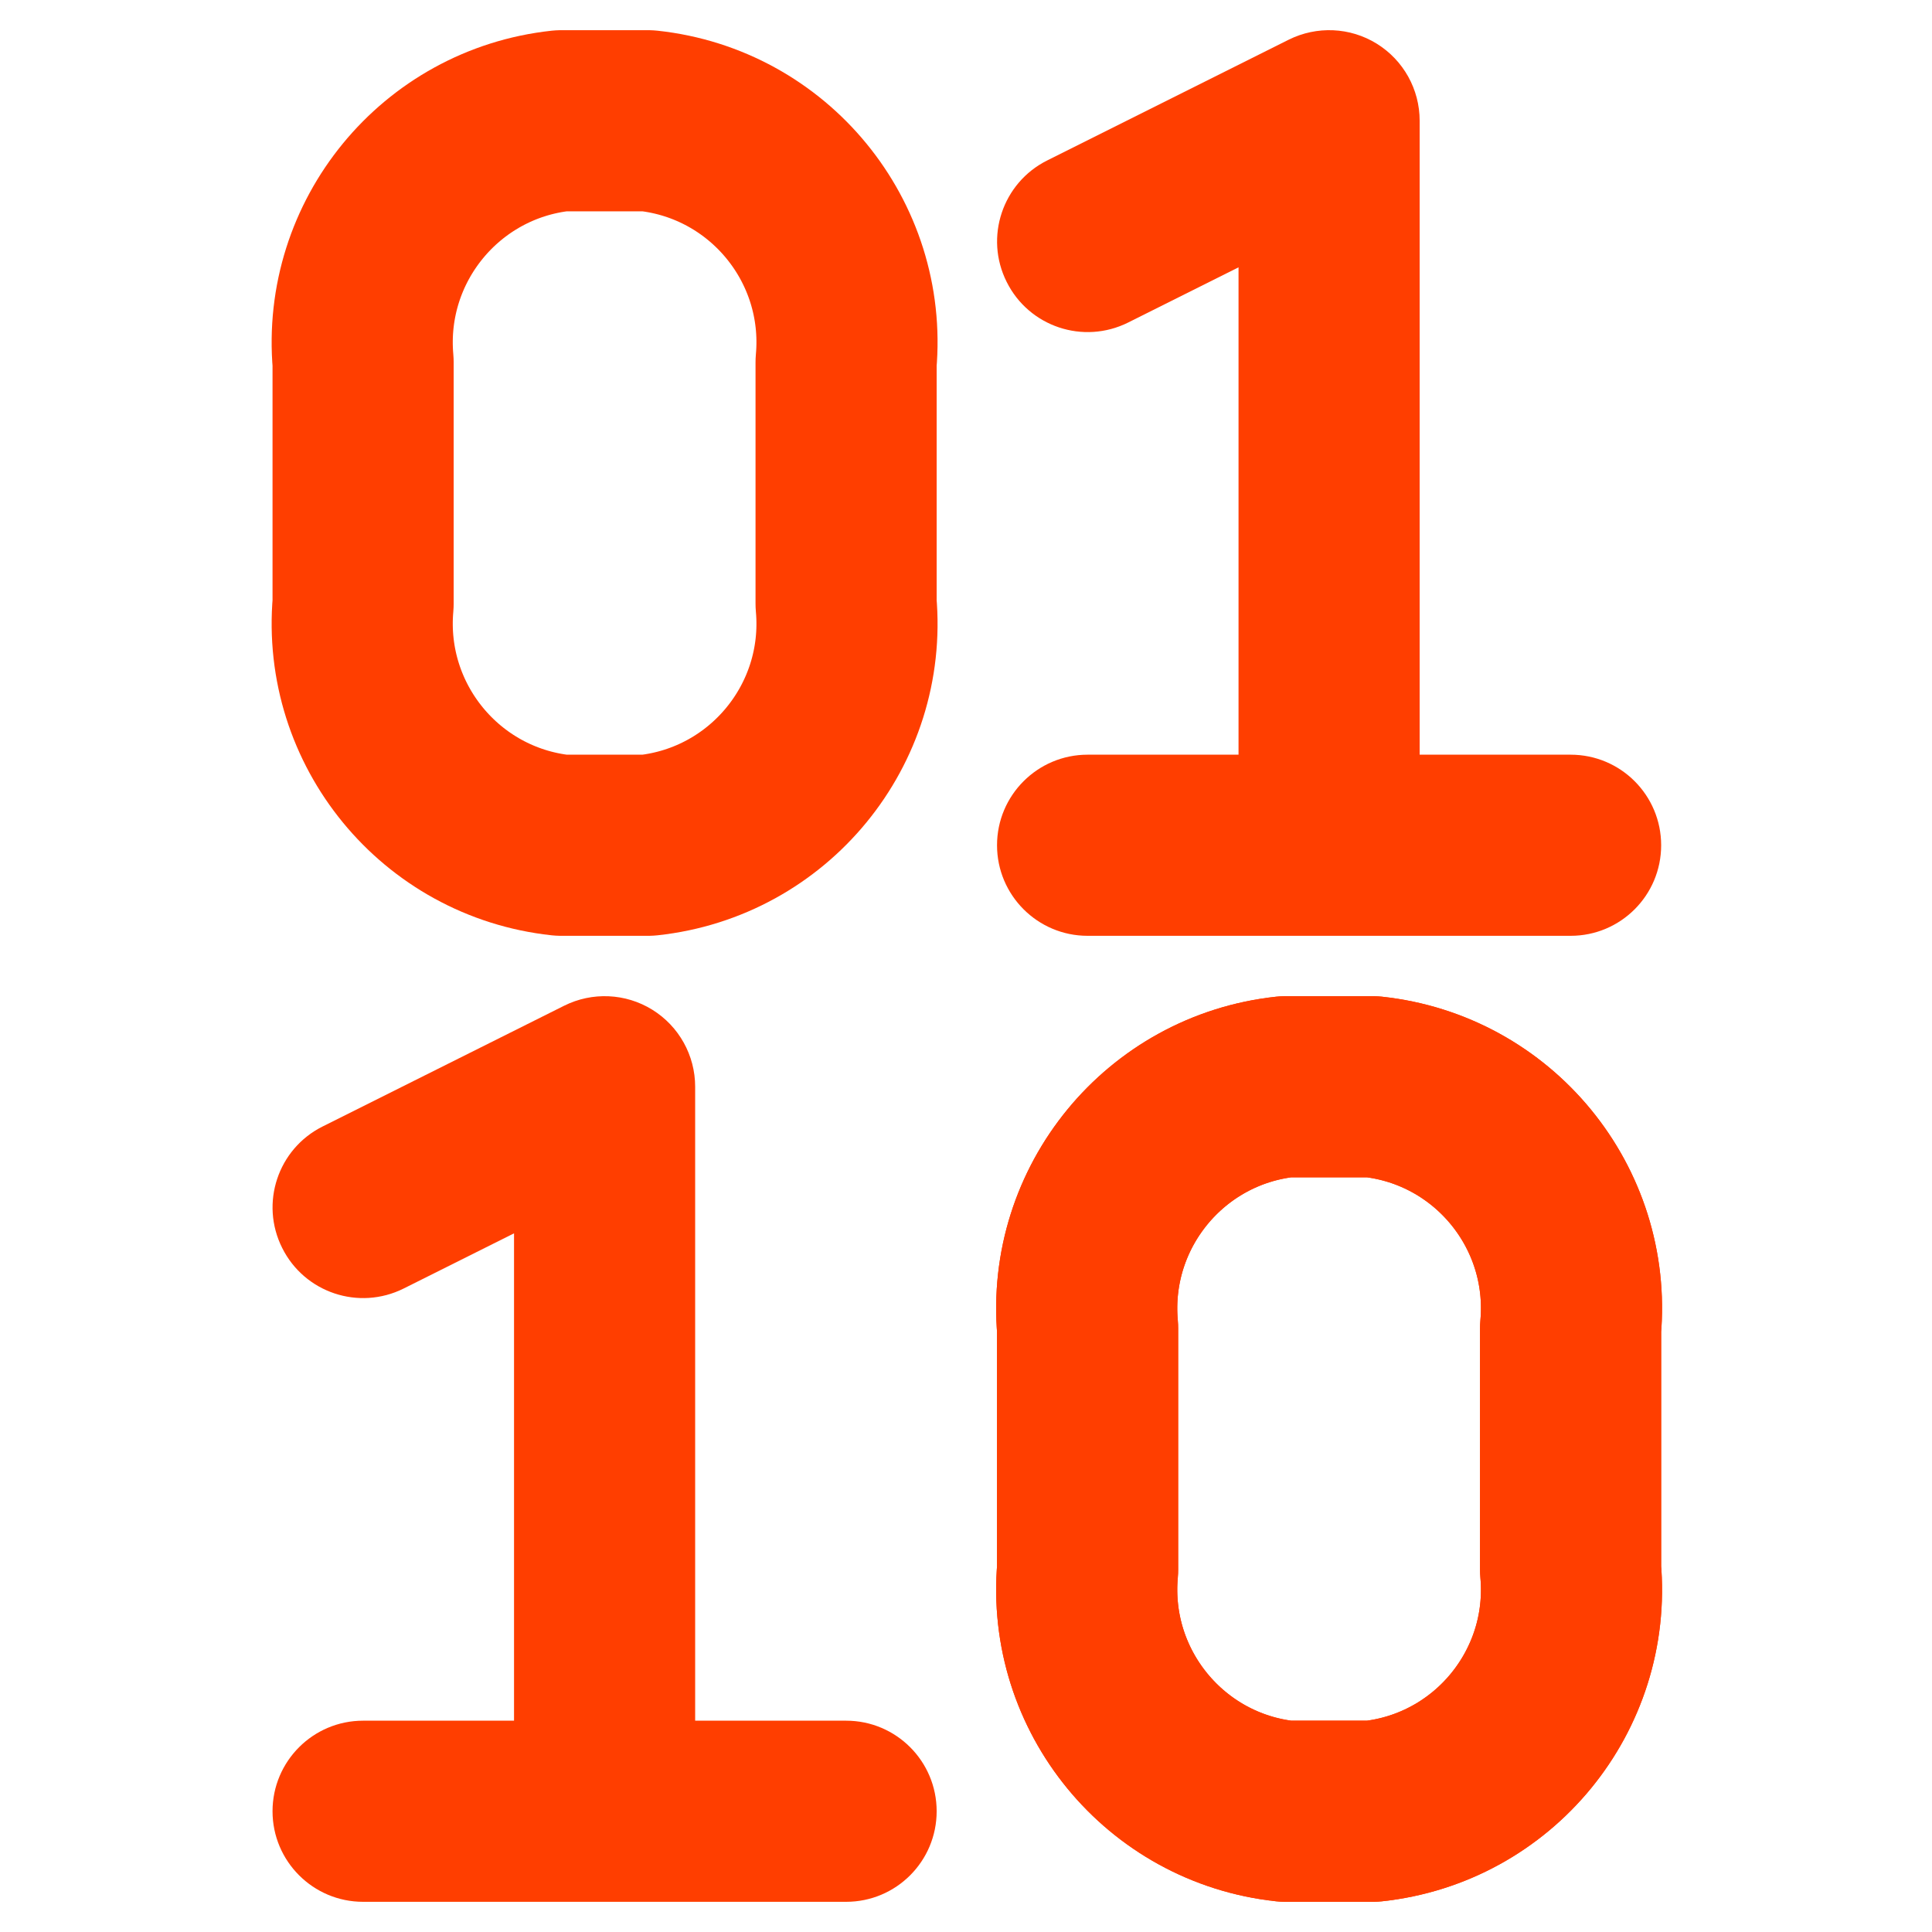
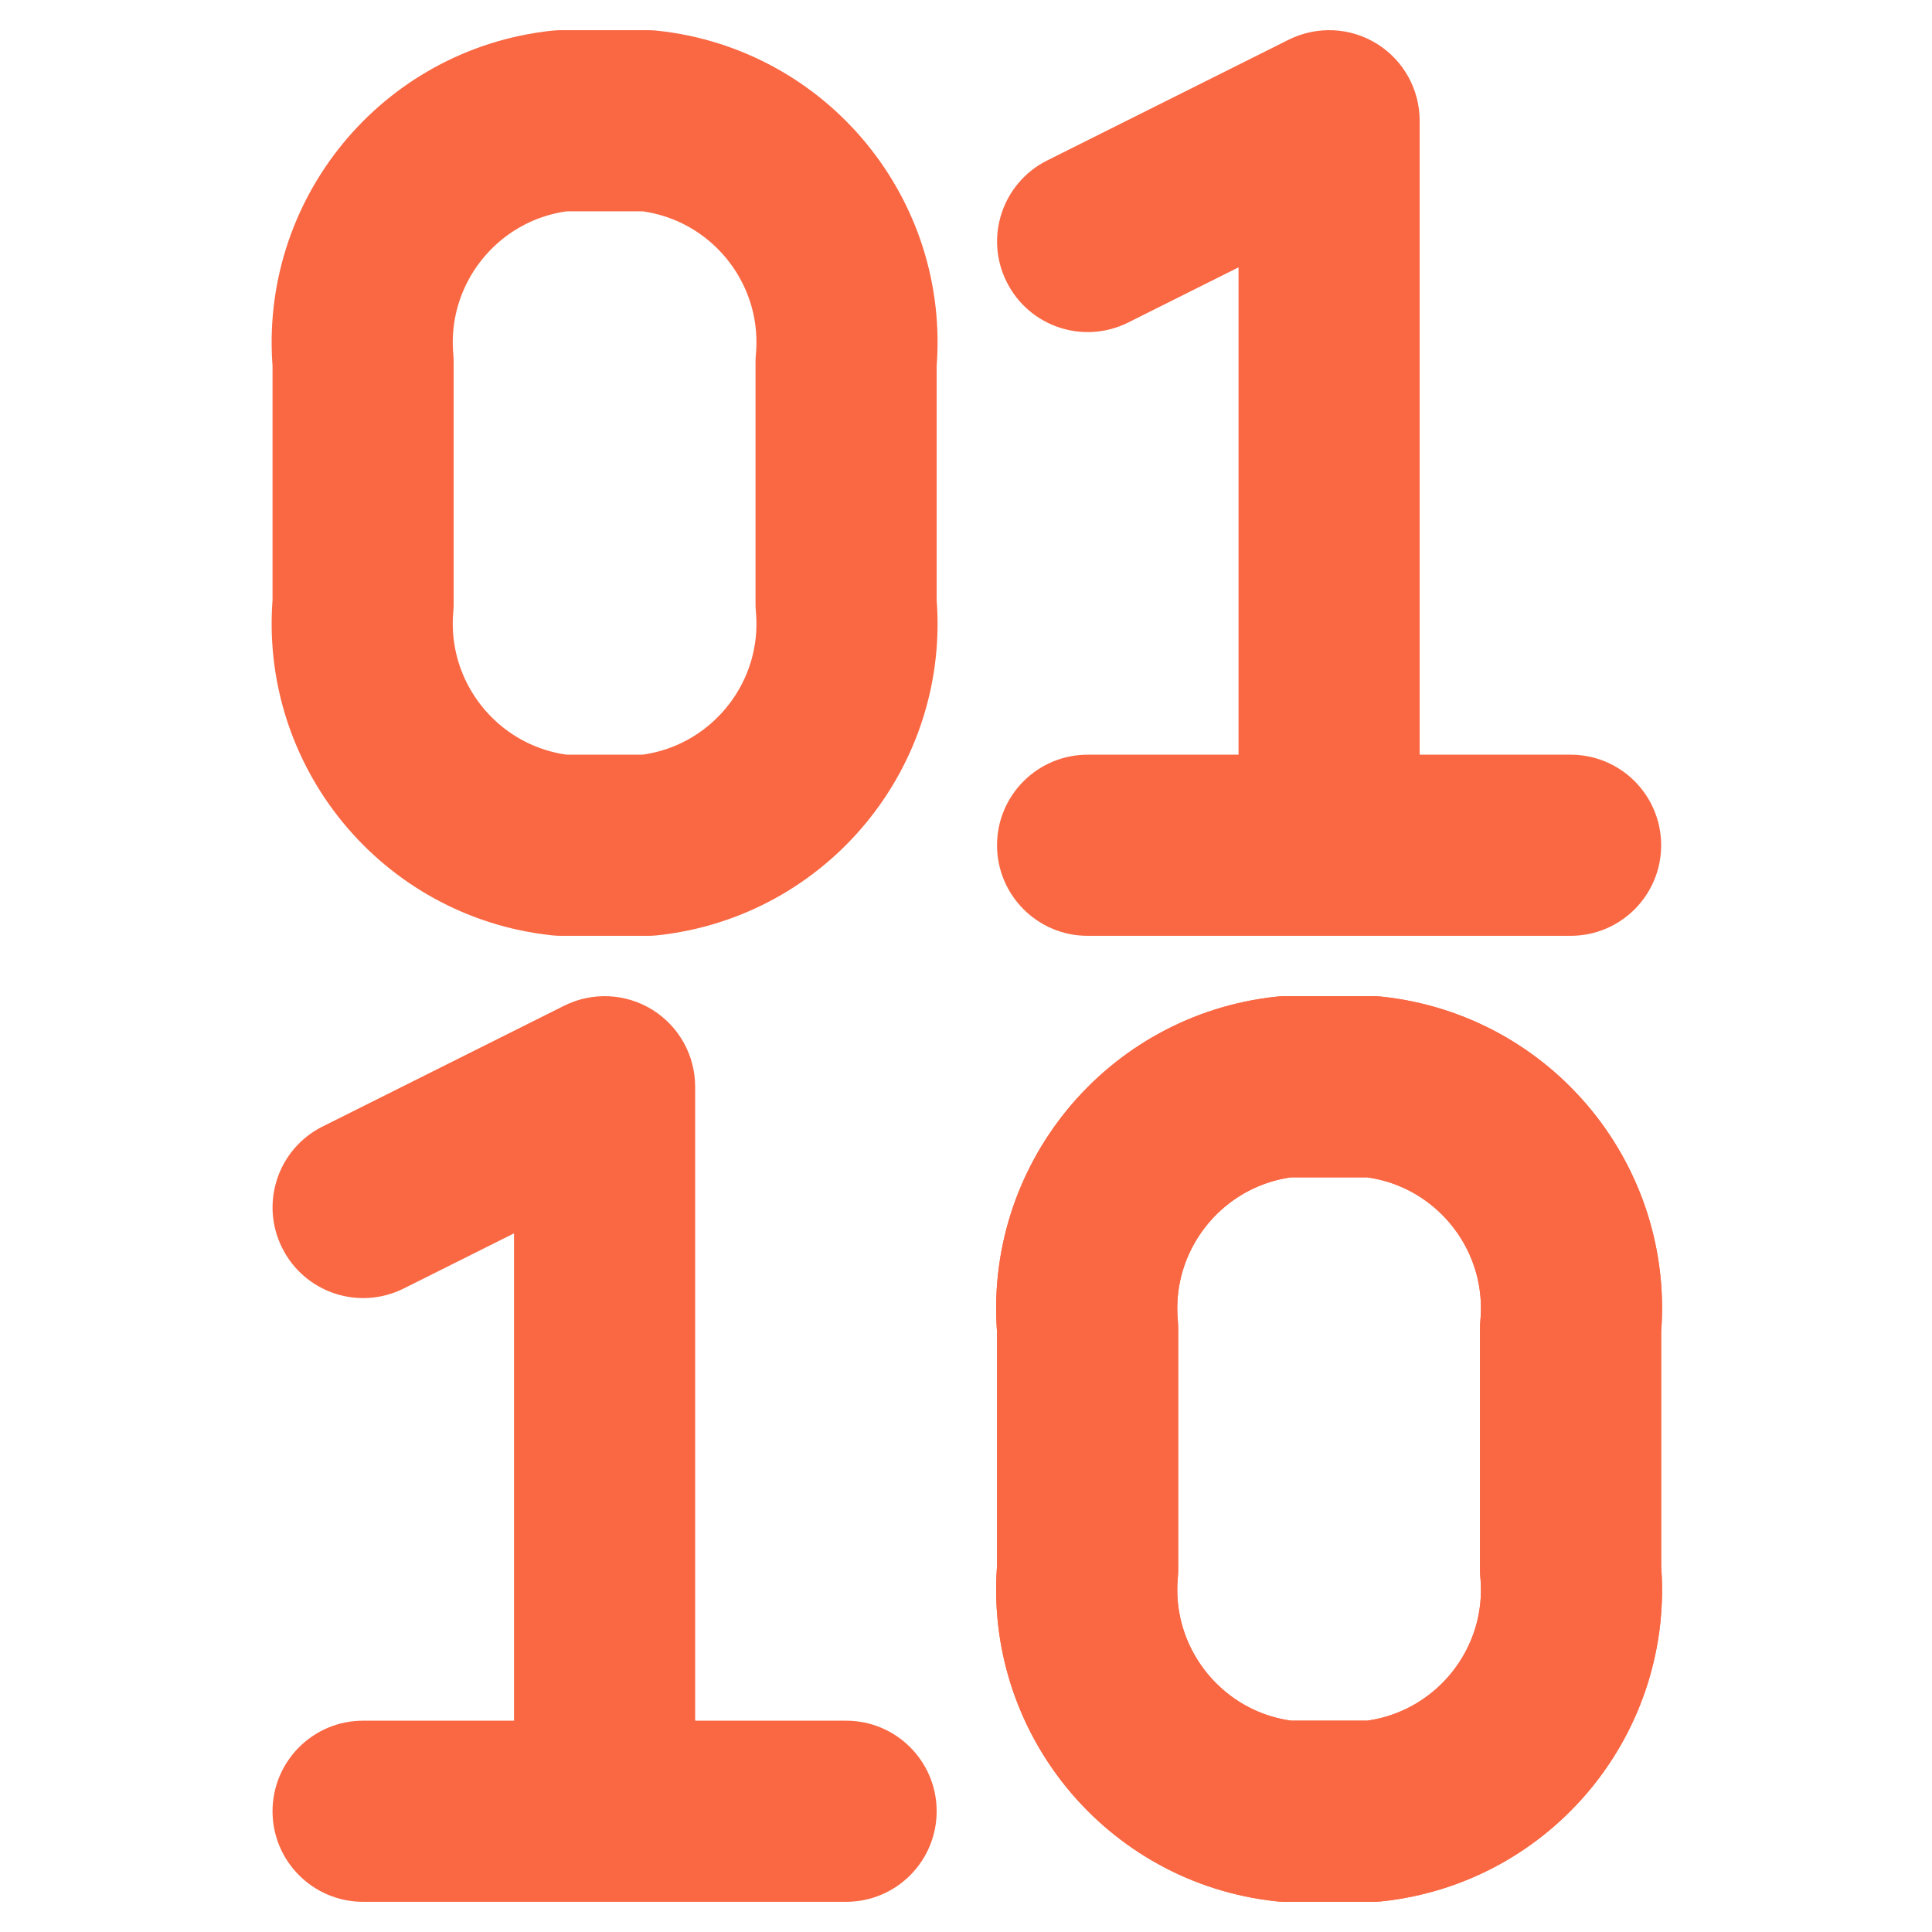
<svg xmlns="http://www.w3.org/2000/svg" width="800px" height="800px" viewBox="4 4 16 16" fill="none">
-   <path fill-rule="evenodd" clip-rule="evenodd" d="M15.366 13H14.648C13.648 13.108 12.918 13.998 13.007 15V17C12.918 18.002 13.648 18.892 14.648 19H15.366C16.367 18.892 17.097 18.002 17.007 17V15C17.097 13.998 16.367 13.108 15.366 13Z" stroke="#FF3E00" stroke-width="1.5" stroke-linecap="round" stroke-linejoin="round" fill="#" />
-   <path fill-rule="evenodd" clip-rule="evenodd" d="M15.366 13H14.648C13.648 13.108 12.918 13.998 13.007 15V17C12.918 18.002 13.648 18.892 14.648 19H15.366C16.367 18.892 17.097 18.002 17.007 17V15C17.097 13.998 16.367 13.108 15.366 13Z" stroke="#FF3E00" stroke-width="1.5" stroke-linecap="round" stroke-linejoin="round" fill="#" />
-   <path fill-rule="evenodd" clip-rule="evenodd" d="M9.366 5H8.648C7.648 5.108 6.918 5.998 7.007 7V9C6.918 10.002 7.648 10.892 8.648 11H9.366C10.367 10.892 11.097 10.002 11.007 9V7C11.097 5.998 10.367 5.108 9.366 5Z" stroke="#FF3E00" stroke-width="1.5" stroke-linecap="round" stroke-linejoin="round" fill="#" />
-   <path d="M8.257 19C8.257 19.414 8.593 19.75 9.007 19.75C9.422 19.75 9.757 19.414 9.757 19H8.257ZM9.007 13H9.757C9.757 12.74 9.623 12.499 9.402 12.362C9.181 12.225 8.904 12.213 8.672 12.329L9.007 13ZM6.672 13.329C6.301 13.514 6.151 13.965 6.337 14.335C6.522 14.706 6.972 14.856 7.343 14.671L6.672 13.329ZM9.007 19.75C9.422 19.75 9.757 19.414 9.757 19C9.757 18.586 9.422 18.25 9.007 18.25V19.75ZM7.007 18.25C6.593 18.25 6.257 18.586 6.257 19C6.257 19.414 6.593 19.75 7.007 19.75V18.25ZM9.007 18.25C8.593 18.25 8.257 18.586 8.257 19C8.257 19.414 8.593 19.75 9.007 19.75V18.25ZM11.007 19.75C11.422 19.75 11.757 19.414 11.757 19C11.757 18.586 11.422 18.25 11.007 18.25V19.75ZM14.257 11C14.257 11.414 14.593 11.75 15.007 11.75C15.422 11.75 15.757 11.414 15.757 11H14.257ZM15.007 5H15.757C15.757 4.74 15.623 4.499 15.402 4.362C15.181 4.225 14.905 4.213 14.672 4.329L15.007 5ZM12.672 5.329C12.302 5.514 12.151 5.965 12.337 6.335C12.522 6.706 12.972 6.856 13.343 6.671L12.672 5.329ZM15.007 11.75C15.422 11.75 15.757 11.414 15.757 11C15.757 10.586 15.422 10.25 15.007 10.25V11.75ZM13.007 10.25C12.593 10.25 12.257 10.586 12.257 11C12.257 11.414 12.593 11.75 13.007 11.75V10.25ZM15.007 10.25C14.593 10.25 14.257 10.586 14.257 11C14.257 11.414 14.593 11.75 15.007 11.75V10.25ZM17.007 11.75C17.422 11.75 17.757 11.414 17.757 11C17.757 10.586 17.422 10.25 17.007 10.25V11.75ZM9.757 19V13H8.257V19H9.757ZM8.672 12.329L6.672 13.329L7.343 14.671L9.343 13.671L8.672 12.329ZM9.007 18.25H7.007V19.75H9.007V18.25ZM9.007 19.75H11.007V18.25H9.007V19.75ZM15.757 11V5H14.257V11H15.757ZM14.672 4.329L12.672 5.329L13.343 6.671L15.343 5.671L14.672 4.329ZM15.007 10.25H13.007V11.75H15.007V10.25ZM15.007 11.75H17.007V10.25H15.007V11.75Z" fill="#FF3E00" />
+   <path fill-rule="evenodd" clip-rule="evenodd" d="M15.366 13H14.648C13.648 13.108 12.918 13.998 13.007 15V17C12.918 18.002 13.648 18.892 14.648 19H15.366C16.367 18.892 17.097 18.002 17.007 17V15C17.097 13.998 16.367 13.108 15.366 13Z" stroke="#F96843" stroke-width="1.5" stroke-linecap="round" stroke-linejoin="round" fill="#" />
+   <path fill-rule="evenodd" clip-rule="evenodd" d="M15.366 13H14.648C13.648 13.108 12.918 13.998 13.007 15V17C12.918 18.002 13.648 18.892 14.648 19H15.366C16.367 18.892 17.097 18.002 17.007 17V15C17.097 13.998 16.367 13.108 15.366 13Z" stroke="#F96843" stroke-width="1.5" stroke-linecap="round" stroke-linejoin="round" fill="#" />
+   <path fill-rule="evenodd" clip-rule="evenodd" d="M9.366 5H8.648C7.648 5.108 6.918 5.998 7.007 7V9C6.918 10.002 7.648 10.892 8.648 11H9.366C10.367 10.892 11.097 10.002 11.007 9V7C11.097 5.998 10.367 5.108 9.366 5Z" stroke="#F96843" stroke-width="1.5" stroke-linecap="round" stroke-linejoin="round" fill="#" />
+   <path d="M8.257 19C8.257 19.414 8.593 19.75 9.007 19.75C9.422 19.75 9.757 19.414 9.757 19H8.257ZM9.007 13H9.757C9.757 12.74 9.623 12.499 9.402 12.362C9.181 12.225 8.904 12.213 8.672 12.329L9.007 13ZM6.672 13.329C6.301 13.514 6.151 13.965 6.337 14.335C6.522 14.706 6.972 14.856 7.343 14.671L6.672 13.329ZM9.007 19.75C9.422 19.75 9.757 19.414 9.757 19C9.757 18.586 9.422 18.25 9.007 18.25V19.75ZM7.007 18.25C6.593 18.25 6.257 18.586 6.257 19C6.257 19.414 6.593 19.75 7.007 19.75V18.25ZM9.007 18.25C8.593 18.25 8.257 18.586 8.257 19C8.257 19.414 8.593 19.75 9.007 19.75V18.25ZM11.007 19.75C11.422 19.75 11.757 19.414 11.757 19C11.757 18.586 11.422 18.25 11.007 18.25V19.75ZM14.257 11C14.257 11.414 14.593 11.75 15.007 11.75C15.422 11.75 15.757 11.414 15.757 11H14.257ZM15.007 5H15.757C15.757 4.74 15.623 4.499 15.402 4.362C15.181 4.225 14.905 4.213 14.672 4.329L15.007 5ZM12.672 5.329C12.302 5.514 12.151 5.965 12.337 6.335C12.522 6.706 12.972 6.856 13.343 6.671L12.672 5.329ZM15.007 11.75C15.422 11.75 15.757 11.414 15.757 11C15.757 10.586 15.422 10.25 15.007 10.25V11.75ZM13.007 10.25C12.593 10.25 12.257 10.586 12.257 11C12.257 11.414 12.593 11.75 13.007 11.75V10.25ZM15.007 10.25C14.593 10.25 14.257 10.586 14.257 11C14.257 11.414 14.593 11.75 15.007 11.75V10.25ZM17.007 11.75C17.422 11.75 17.757 11.414 17.757 11C17.757 10.586 17.422 10.25 17.007 10.25V11.75ZM9.757 19V13H8.257V19H9.757ZM8.672 12.329L6.672 13.329L7.343 14.671L9.343 13.671L8.672 12.329ZM9.007 18.25H7.007V19.75H9.007V18.25ZM9.007 19.75H11.007V18.25H9.007V19.75ZM15.757 11V5H14.257V11H15.757ZM14.672 4.329L12.672 5.329L13.343 6.671L15.343 5.671L14.672 4.329ZM15.007 10.25H13.007V11.75H15.007V10.25ZM15.007 11.75H17.007V10.25H15.007V11.75Z" fill="#F96843" />
</svg>
